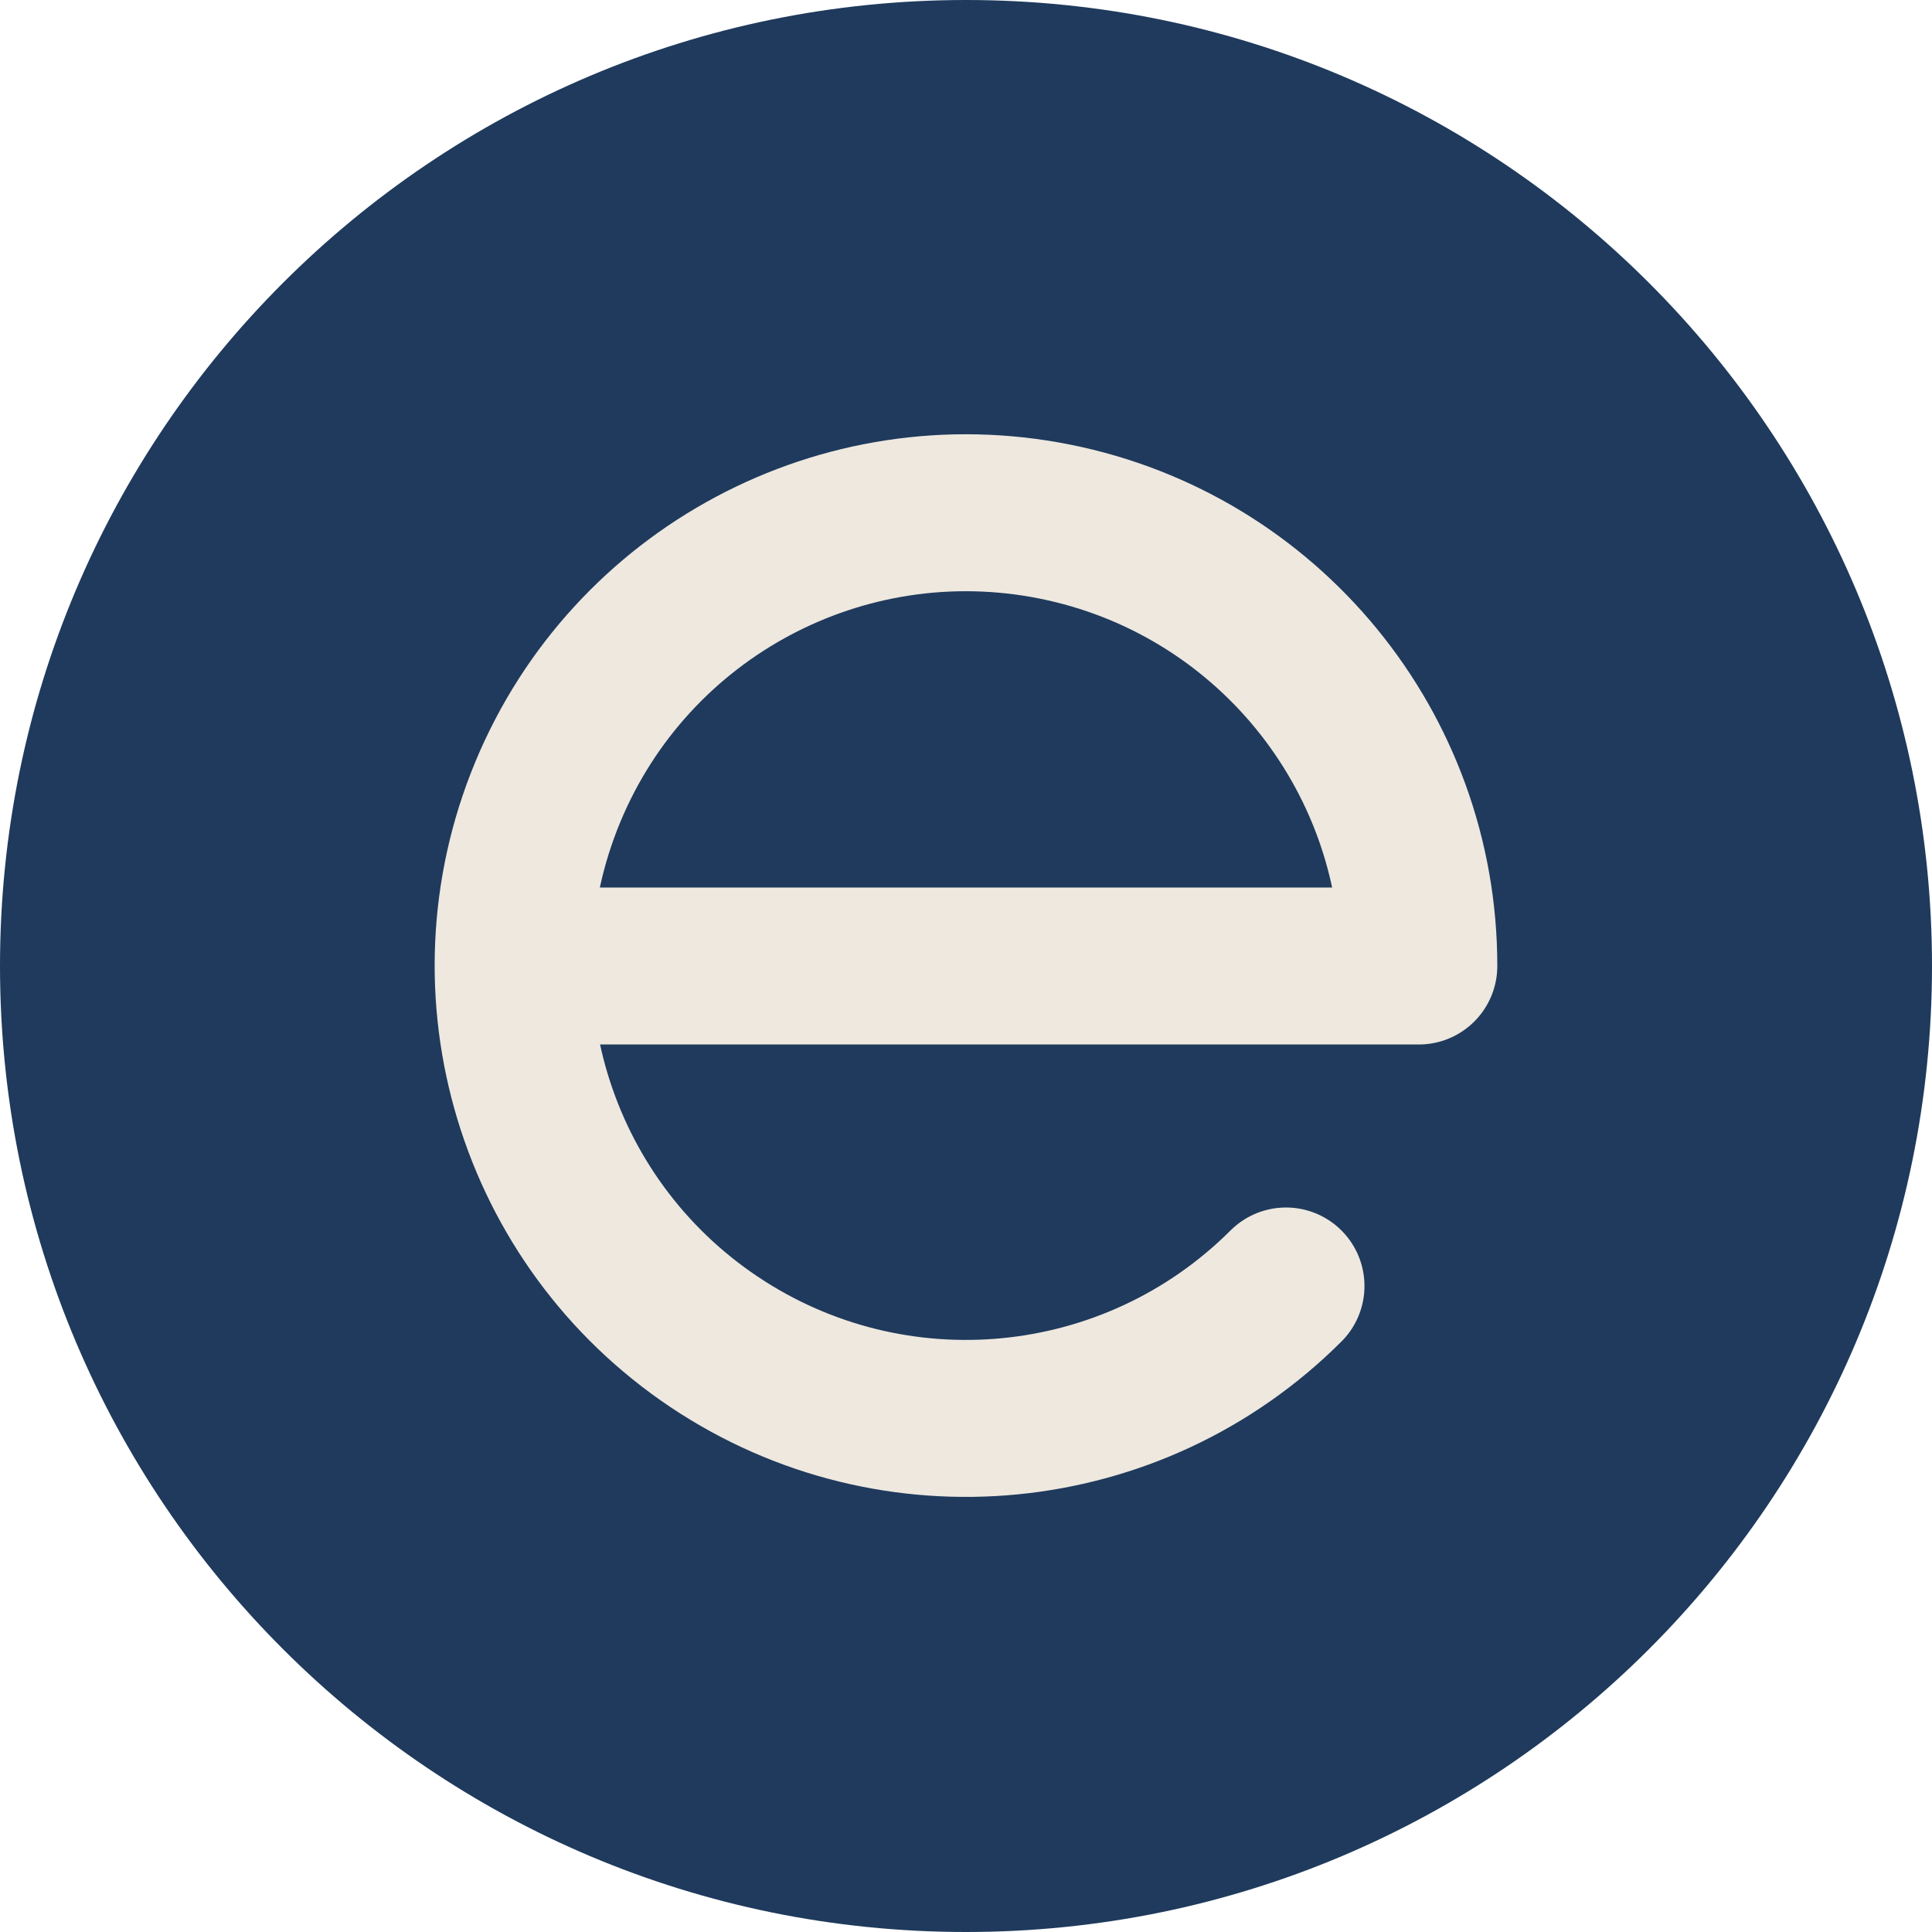
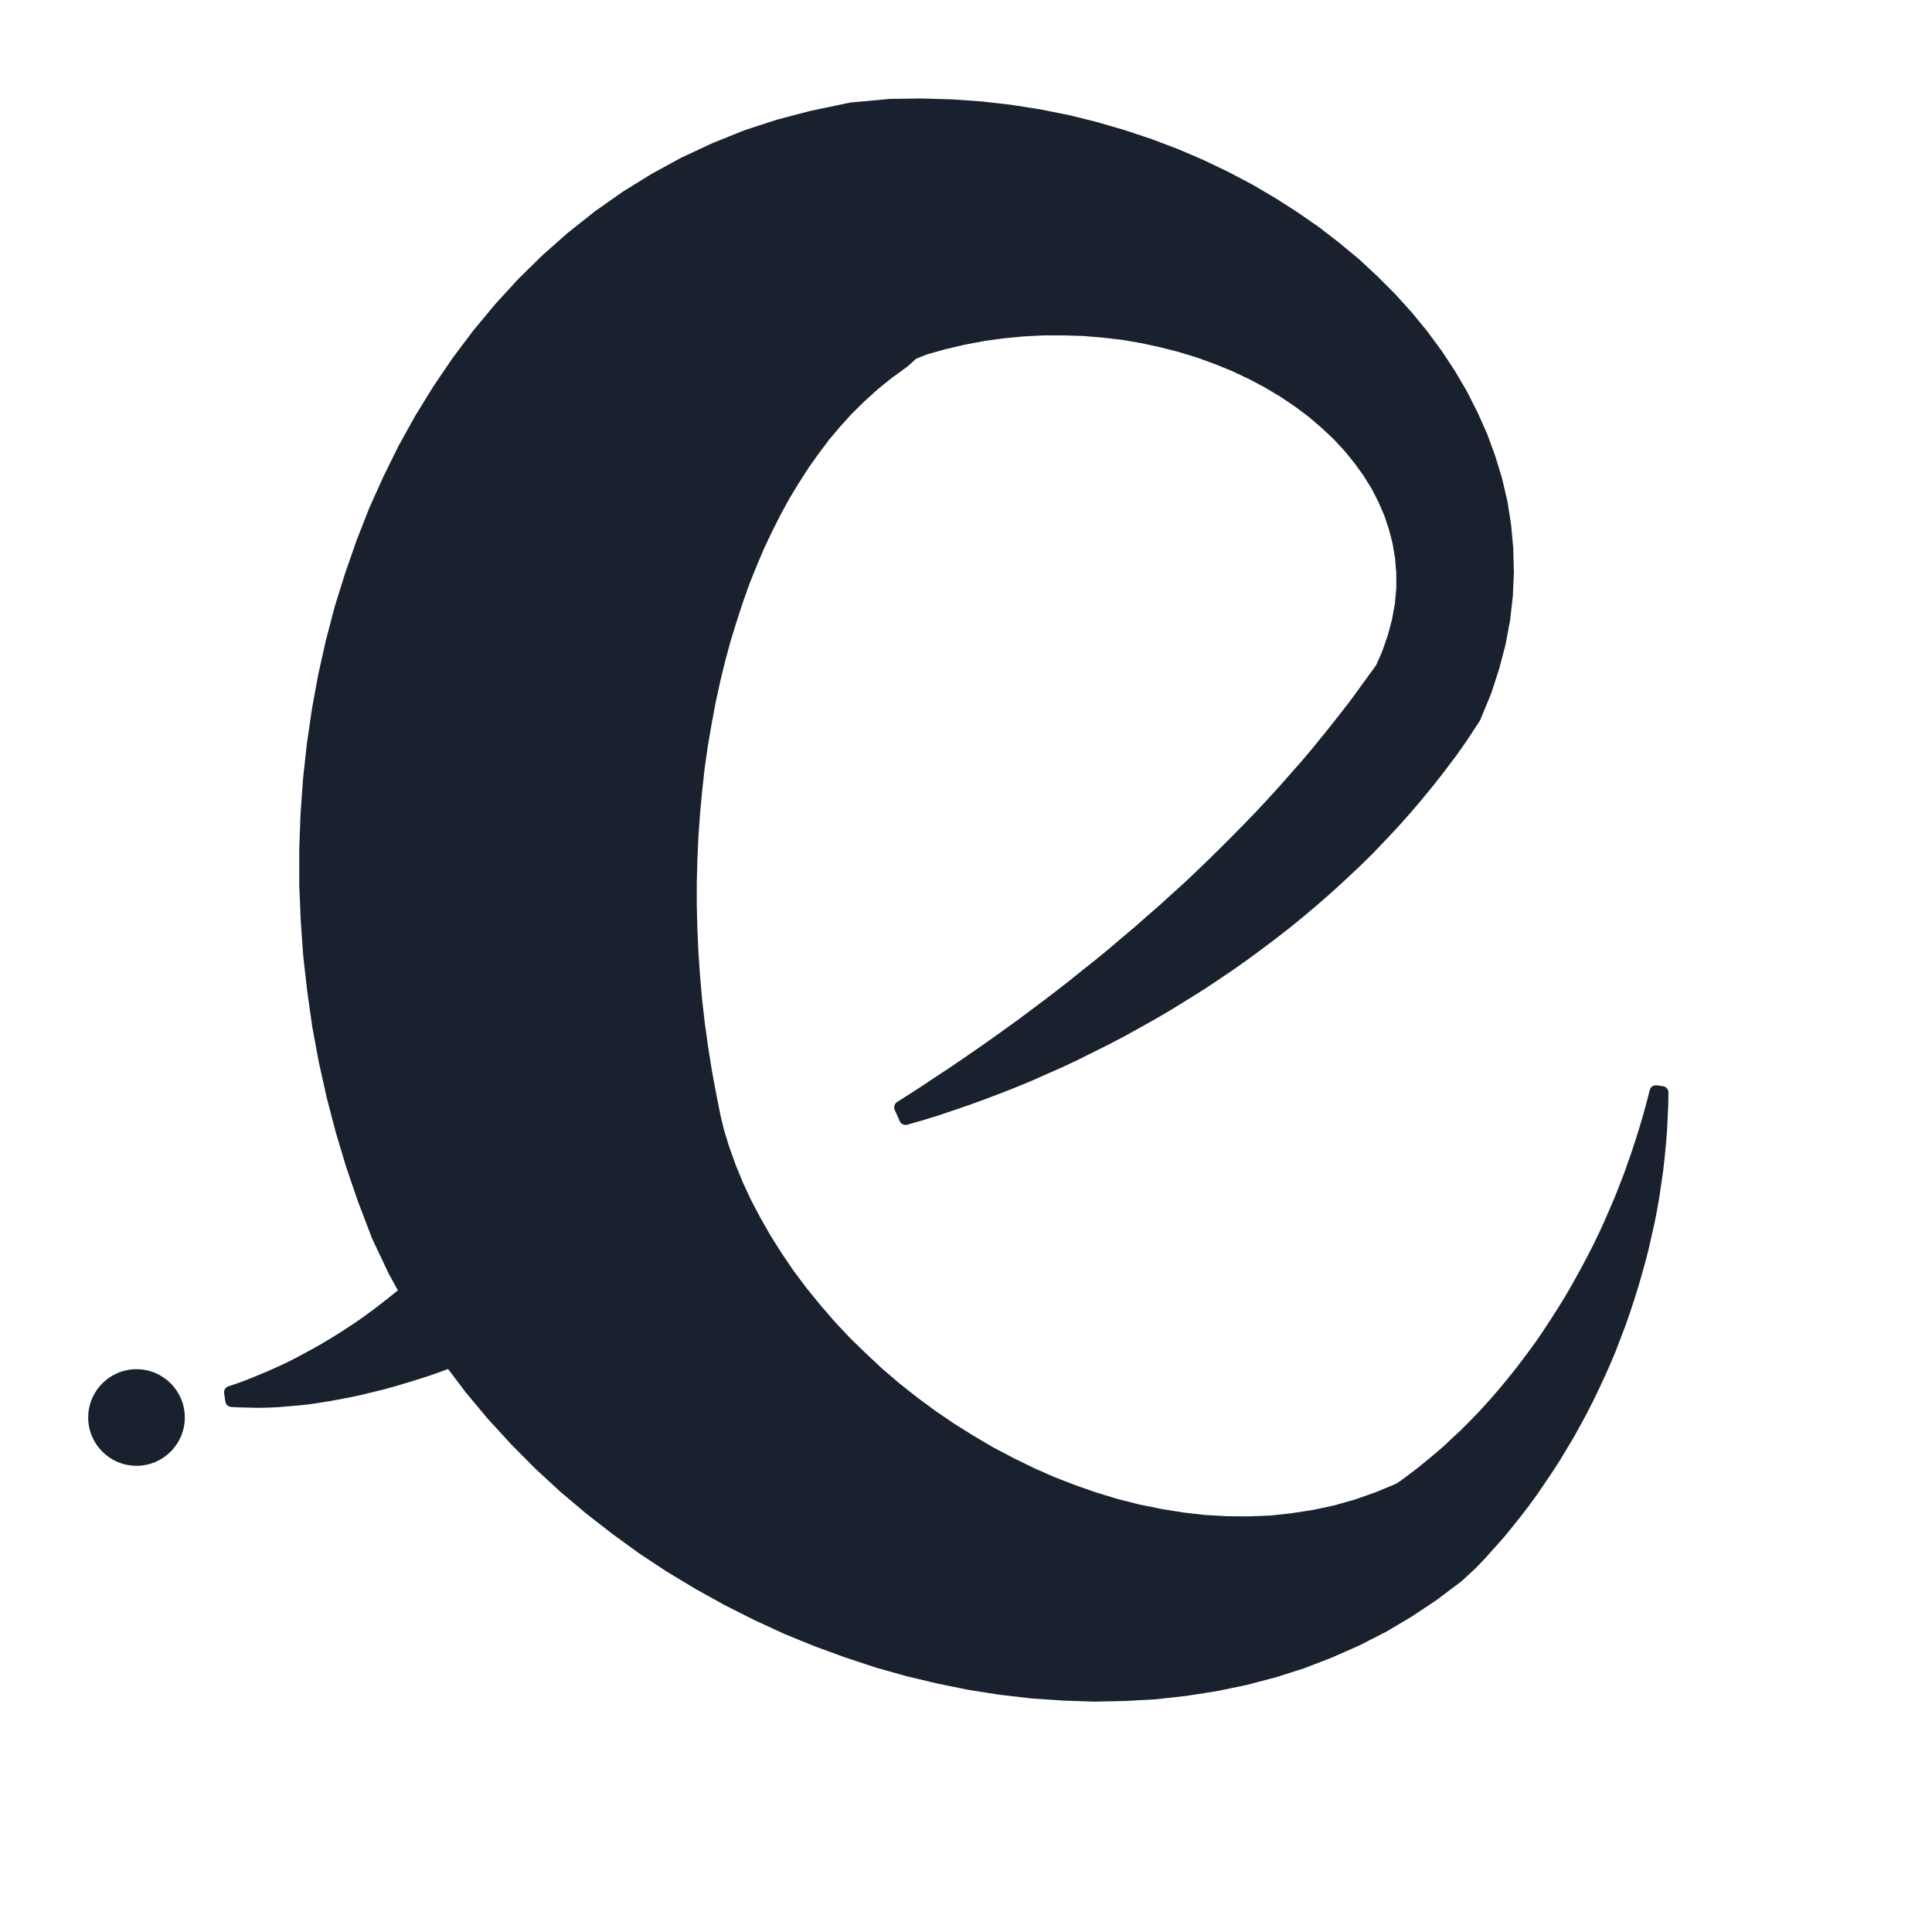
- <svg xmlns="http://www.w3.org/2000/svg" viewBox="0 0 32 32">
-   <circle cx="16" cy="16" r="16" fill="#1f3a5c" />
-   <path d="M8.5 16H23.5A7.5 7.5 0 1 0 21.3 21.3" fill="none" stroke="#eee8df" stroke-width="2.6" stroke-linecap="round" stroke-linejoin="round" />
+ <svg xmlns="http://www.w3.org/2000/svg" viewBox="4 4 92 92">
+   <path d="M47.12 57.27 L47.85 57.06 L48.57 56.84 L49.31 56.59 L50.04 56.34 L50.78 56.07 L51.52 55.79 L52.26 55.50 L53.01 55.19 L53.75 54.86 L54.50 54.53 L55.24 54.18 L55.98 53.81 L56.72 53.44 L57.46 53.05 L58.20 52.64 L58.93 52.23 L59.66 51.80 L60.39 51.35 L61.11 50.90 L61.82 50.43 L62.53 49.95 L63.24 49.45 L63.93 48.94 L64.62 48.42 L65.30 47.89 L65.97 47.34 L66.63 46.78 L67.28 46.21 L67.92 45.62 L68.55 45.03 L69.17 44.42 L69.77 43.79 L70.36 43.16 L70.94 42.51 L71.50 41.85 L72.05 41.18 L72.58 40.50 L73.10 39.81 L73.60 39.10 L74.21 38.17 L74.73 36.91 L75.10 35.77 L75.40 34.63 L75.61 33.50 L75.74 32.37 L75.79 31.24 L75.76 30.13 L75.66 29.03 L75.49 27.94 L75.24 26.87 L74.92 25.82 L74.54 24.78 L74.09 23.77 L73.59 22.78 L73.02 21.81 L72.40 20.87 L71.72 19.95 L70.99 19.06 L70.21 18.20 L69.38 17.37 L68.51 16.56 L67.58 15.79 L66.62 15.05 L65.61 14.35 L64.56 13.68 L63.47 13.04 L62.35 12.45 L61.18 11.89 L59.99 11.38 L58.75 10.91 L57.49 10.49 L56.19 10.11 L54.87 9.78 L53.52 9.51 L52.13 9.29 L50.73 9.13 L49.30 9.03 L47.85 8.99 L46.38 9.01 L44.53 9.18 L42.63 9.58 L41.07 9.99 L39.54 10.49 L38.05 11.09 L36.59 11.77 L35.18 12.54 L33.82 13.38 L32.50 14.31 L31.24 15.31 L30.04 16.37 L28.89 17.50 L27.80 18.69 L26.77 19.93 L25.80 21.22 L24.89 22.56 L24.04 23.94 L23.25 25.36 L22.53 26.82 L21.86 28.31 L21.26 29.84 L20.72 31.39 L20.23 32.96 L19.81 34.56 L19.45 36.17 L19.15 37.81 L18.91 39.45 L18.73 41.11 L18.61 42.78 L18.55 44.46 L18.55 46.14 L18.62 47.82 L18.74 49.51 L18.93 51.19 L19.17 52.87 L19.48 54.54 L19.85 56.20 L20.28 57.85 L20.77 59.48 L21.32 61.09 L21.99 62.85 L22.78 64.52 L23.59 65.99 L24.47 67.42 L25.41 68.79 L26.40 70.10 L27.45 71.36 L28.55 72.56 L29.69 73.71 L30.87 74.80 L32.09 75.83 L33.35 76.81 L34.63 77.74 L35.95 78.61 L37.30 79.42 L38.67 80.18 L40.06 80.88 L41.47 81.53 L42.89 82.11 L44.34 82.64 L45.79 83.12 L47.25 83.53 L48.72 83.88 L50.20 84.18 L51.68 84.41 L53.16 84.58 L54.63 84.68 L56.10 84.73 L57.56 84.70 L59.02 84.62 L60.45 84.46 L61.87 84.24 L63.27 83.95 L64.65 83.59 L66.00 83.16 L67.32 82.65 L68.61 82.08 L69.86 81.44 L71.06 80.73 L72.23 79.95 L73.40 79.07 L74.06 78.46 L74.50 78.00 L74.93 77.52 L75.36 77.04 L75.77 76.54 L76.17 76.04 L76.56 75.53 L76.94 75.01 L77.30 74.48 L77.66 73.95 L78.01 73.41 L78.34 72.86 L78.67 72.31 L78.98 71.75 L79.29 71.18 L79.58 70.61 L79.86 70.03 L80.13 69.45 L80.39 68.87 L80.64 68.28 L80.87 67.68 L81.10 67.08 L81.31 66.48 L81.51 65.88 L81.70 65.27 L81.88 64.66 L82.05 64.05 L82.21 63.43 L82.35 62.81 L82.49 62.20 L82.61 61.58 L82.72 60.96 L82.81 60.34 L82.90 59.72 L82.97 59.10 L83.03 58.48 L83.08 57.86 L83.11 57.25 L83.14 56.63 L83.15 56.02 L82.85 55.98 L82.70 56.57 L82.54 57.15 L82.37 57.73 L82.19 58.31 L82.00 58.89 L81.80 59.46 L81.60 60.03 L81.38 60.59 L81.16 61.15 L80.92 61.71 L80.68 62.26 L80.43 62.81 L80.17 63.35 L79.90 63.88 L79.62 64.41 L79.33 64.94 L79.04 65.46 L78.74 65.97 L78.43 66.47 L78.11 66.97 L77.79 67.46 L77.46 67.95 L77.12 68.42 L76.77 68.89 L76.42 69.35 L76.06 69.80 L75.69 70.25 L75.32 70.68 L74.94 71.11 L74.56 71.52 L74.17 71.92 L73.77 72.32 L73.36 72.70 L72.96 73.08 L72.54 73.44 L72.12 73.79 L71.70 74.13 L71.27 74.46 L70.84 74.78 L70.60 74.93 L69.64 75.33 L68.62 75.69 L67.60 75.98 L66.56 76.20 L65.52 76.36 L64.48 76.47 L63.44 76.51 L62.39 76.50 L61.34 76.44 L60.30 76.32 L59.25 76.15 L58.21 75.94 L57.18 75.68 L56.15 75.37 L55.12 75.01 L54.11 74.62 L53.11 74.18 L52.13 73.70 L51.16 73.19 L50.21 72.63 L49.28 72.05 L48.37 71.43 L47.49 70.78 L46.63 70.10 L45.80 69.39 L45.01 68.65 L44.24 67.90 L43.51 67.12 L42.82 66.32 L42.16 65.51 L41.54 64.68 L40.97 63.84 L40.44 63.00 L39.95 62.14 L39.50 61.29 L39.10 60.43 L38.75 59.57 L38.44 58.71 L38.18 57.86 L38.01 57.15 L37.82 56.19 L37.61 55.07 L37.43 53.94 L37.27 52.80 L37.14 51.67 L37.04 50.53 L36.96 49.40 L36.91 48.27 L36.88 47.14 L36.88 46.02 L36.91 44.90 L36.96 43.79 L37.04 42.69 L37.14 41.61 L37.26 40.53 L37.41 39.48 L37.59 38.43 L37.78 37.41 L38.00 36.40 L38.24 35.41 L38.50 34.45 L38.79 33.51 L39.09 32.59 L39.41 31.69 L39.76 30.82 L40.12 29.97 L40.51 29.15 L40.91 28.36 L41.33 27.59 L41.78 26.85 L42.24 26.13 L42.73 25.44 L43.24 24.76 L43.78 24.12 L44.35 23.49 L44.96 22.89 L45.60 22.31 L46.28 21.76 L47.01 21.23 L47.47 20.82 L48.02 20.60 L48.94 20.34 L49.88 20.12 L50.83 19.94 L51.78 19.81 L52.74 19.72 L53.70 19.67 L54.65 19.67 L55.61 19.70 L56.56 19.78 L57.50 19.89 L58.43 20.05 L59.34 20.25 L60.24 20.48 L61.12 20.75 L61.97 21.06 L62.80 21.40 L63.61 21.78 L64.38 22.19 L65.12 22.63 L65.82 23.10 L66.49 23.60 L67.11 24.13 L67.70 24.68 L68.24 25.26 L68.73 25.86 L69.17 26.47 L69.57 27.11 L69.91 27.77 L70.20 28.44 L70.43 29.13 L70.61 29.83 L70.73 30.55 L70.79 31.29 L70.79 32.03 L70.72 32.79 L70.58 33.56 L70.37 34.35 L70.09 35.15 L69.79 35.83 L69.49 36.24 L69.04 36.86 L68.59 37.48 L68.12 38.09 L67.64 38.70 L67.15 39.31 L66.66 39.91 L66.15 40.51 L65.63 41.10 L65.11 41.69 L64.57 42.28 L64.03 42.86 L63.48 43.43 L62.92 44.00 L62.35 44.57 L61.78 45.13 L61.20 45.69 L60.62 46.24 L60.02 46.78 L59.43 47.32 L58.82 47.85 L58.22 48.38 L57.60 48.90 L56.99 49.42 L56.37 49.93 L55.74 50.43 L55.12 50.93 L54.49 51.42 L53.86 51.90 L53.22 52.38 L52.59 52.85 L51.95 53.31 L51.32 53.76 L50.68 54.21 L50.04 54.65 L49.41 55.08 L48.77 55.50 L48.14 55.92 L47.51 56.33 L46.88 56.73Z M27.15 61.64 L26.74 62.12 L26.35 62.57 L25.96 63.00 L25.56 63.42 L25.16 63.83 L24.75 64.23 L24.35 64.61 L23.94 64.99 L23.53 65.35 L23.11 65.70 L22.70 66.03 L22.29 66.35 L21.87 66.67 L21.46 66.97 L21.04 67.26 L20.63 67.53 L20.21 67.80 L19.80 68.05 L19.38 68.30 L18.97 68.53 L18.56 68.75 L18.15 68.97 L17.75 69.17 L17.34 69.36 L16.94 69.54 L16.54 69.71 L16.15 69.87 L15.75 70.03 L15.36 70.17 L14.97 70.30 L15.03 70.70 L15.44 70.72 L15.87 70.73 L16.31 70.74 L16.76 70.73 L17.22 70.71 L17.68 70.67 L18.15 70.63 L18.64 70.58 L19.12 70.51 L19.62 70.43 L20.12 70.34 L20.64 70.24 L21.15 70.13 L21.68 70.00 L22.21 69.87 L22.75 69.72 L23.29 69.56 L23.84 69.39 L24.40 69.21 L24.96 69.01 L25.53 68.80 L26.10 68.58 L26.68 68.34 L27.26 68.10 L27.85 67.84 L28.45 67.57 L29.05 67.28 L29.65 66.98 L30.26 66.67 L30.85 66.36Z" fill="#18212d" stroke="#18212d" stroke-width=".6" stroke-linejoin="round" />
+   <circle cx="10.5" cy="71.5" r="2.3" fill="#18212d" />
</svg>
